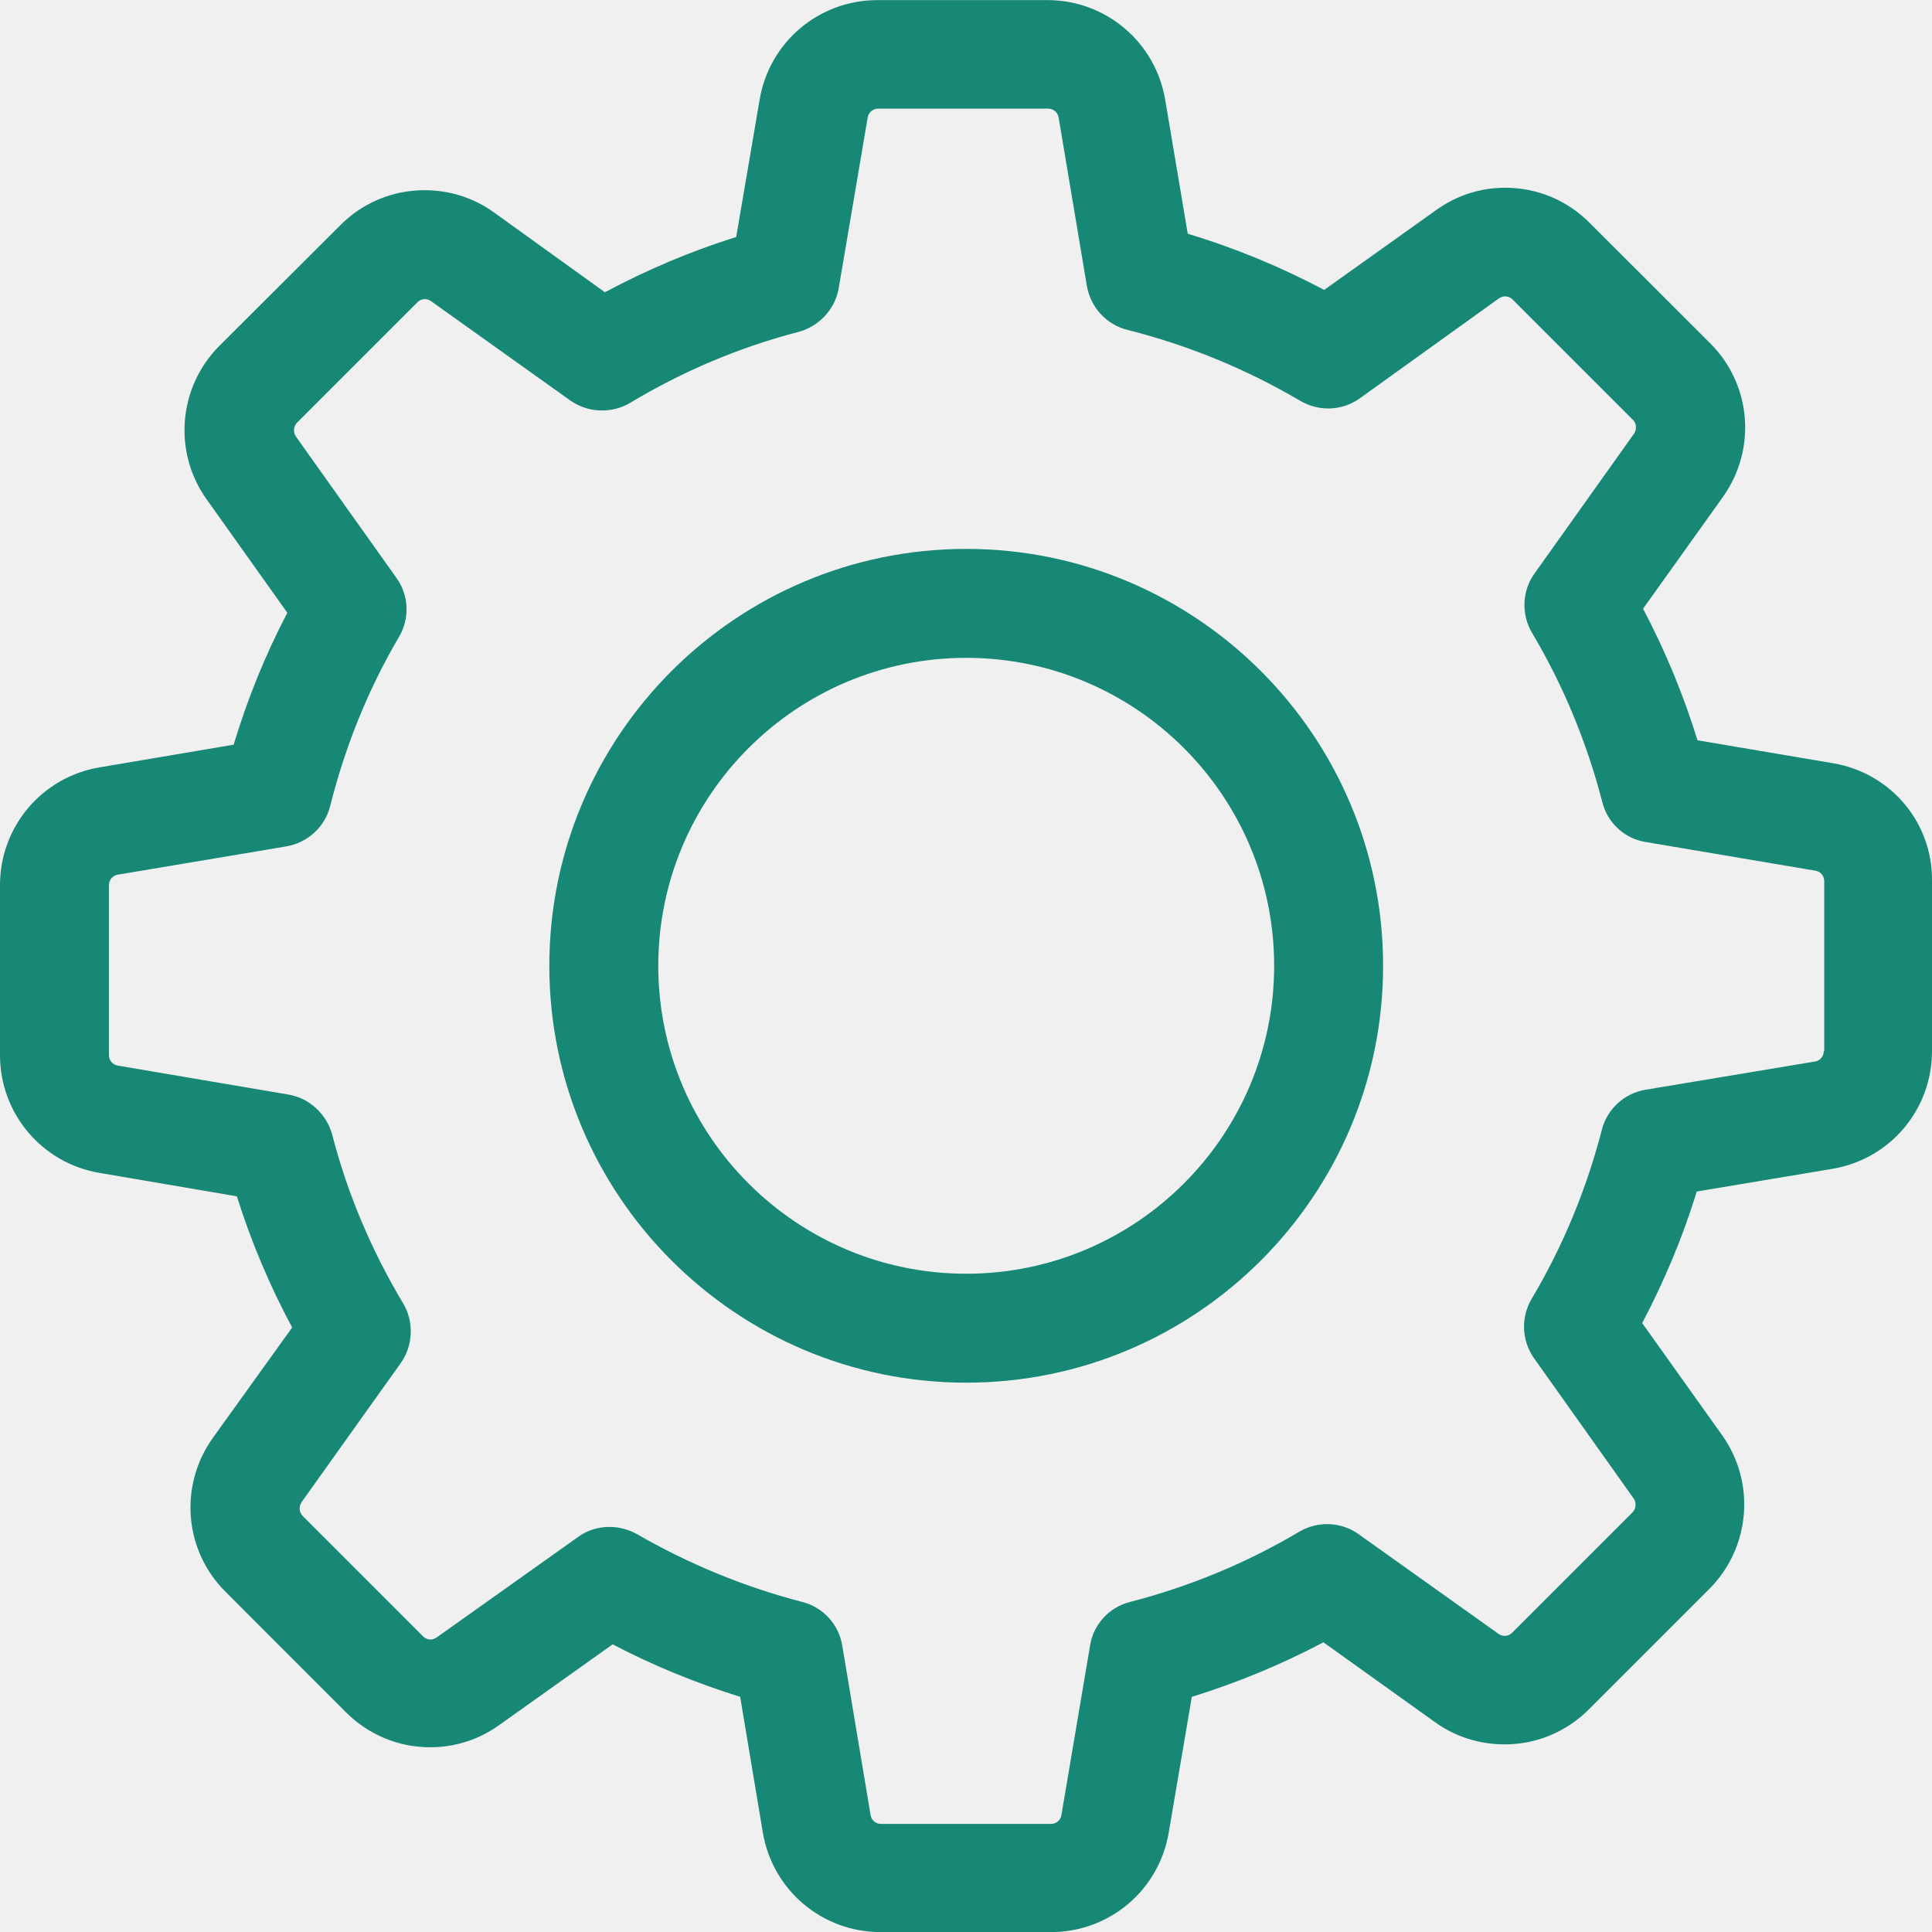
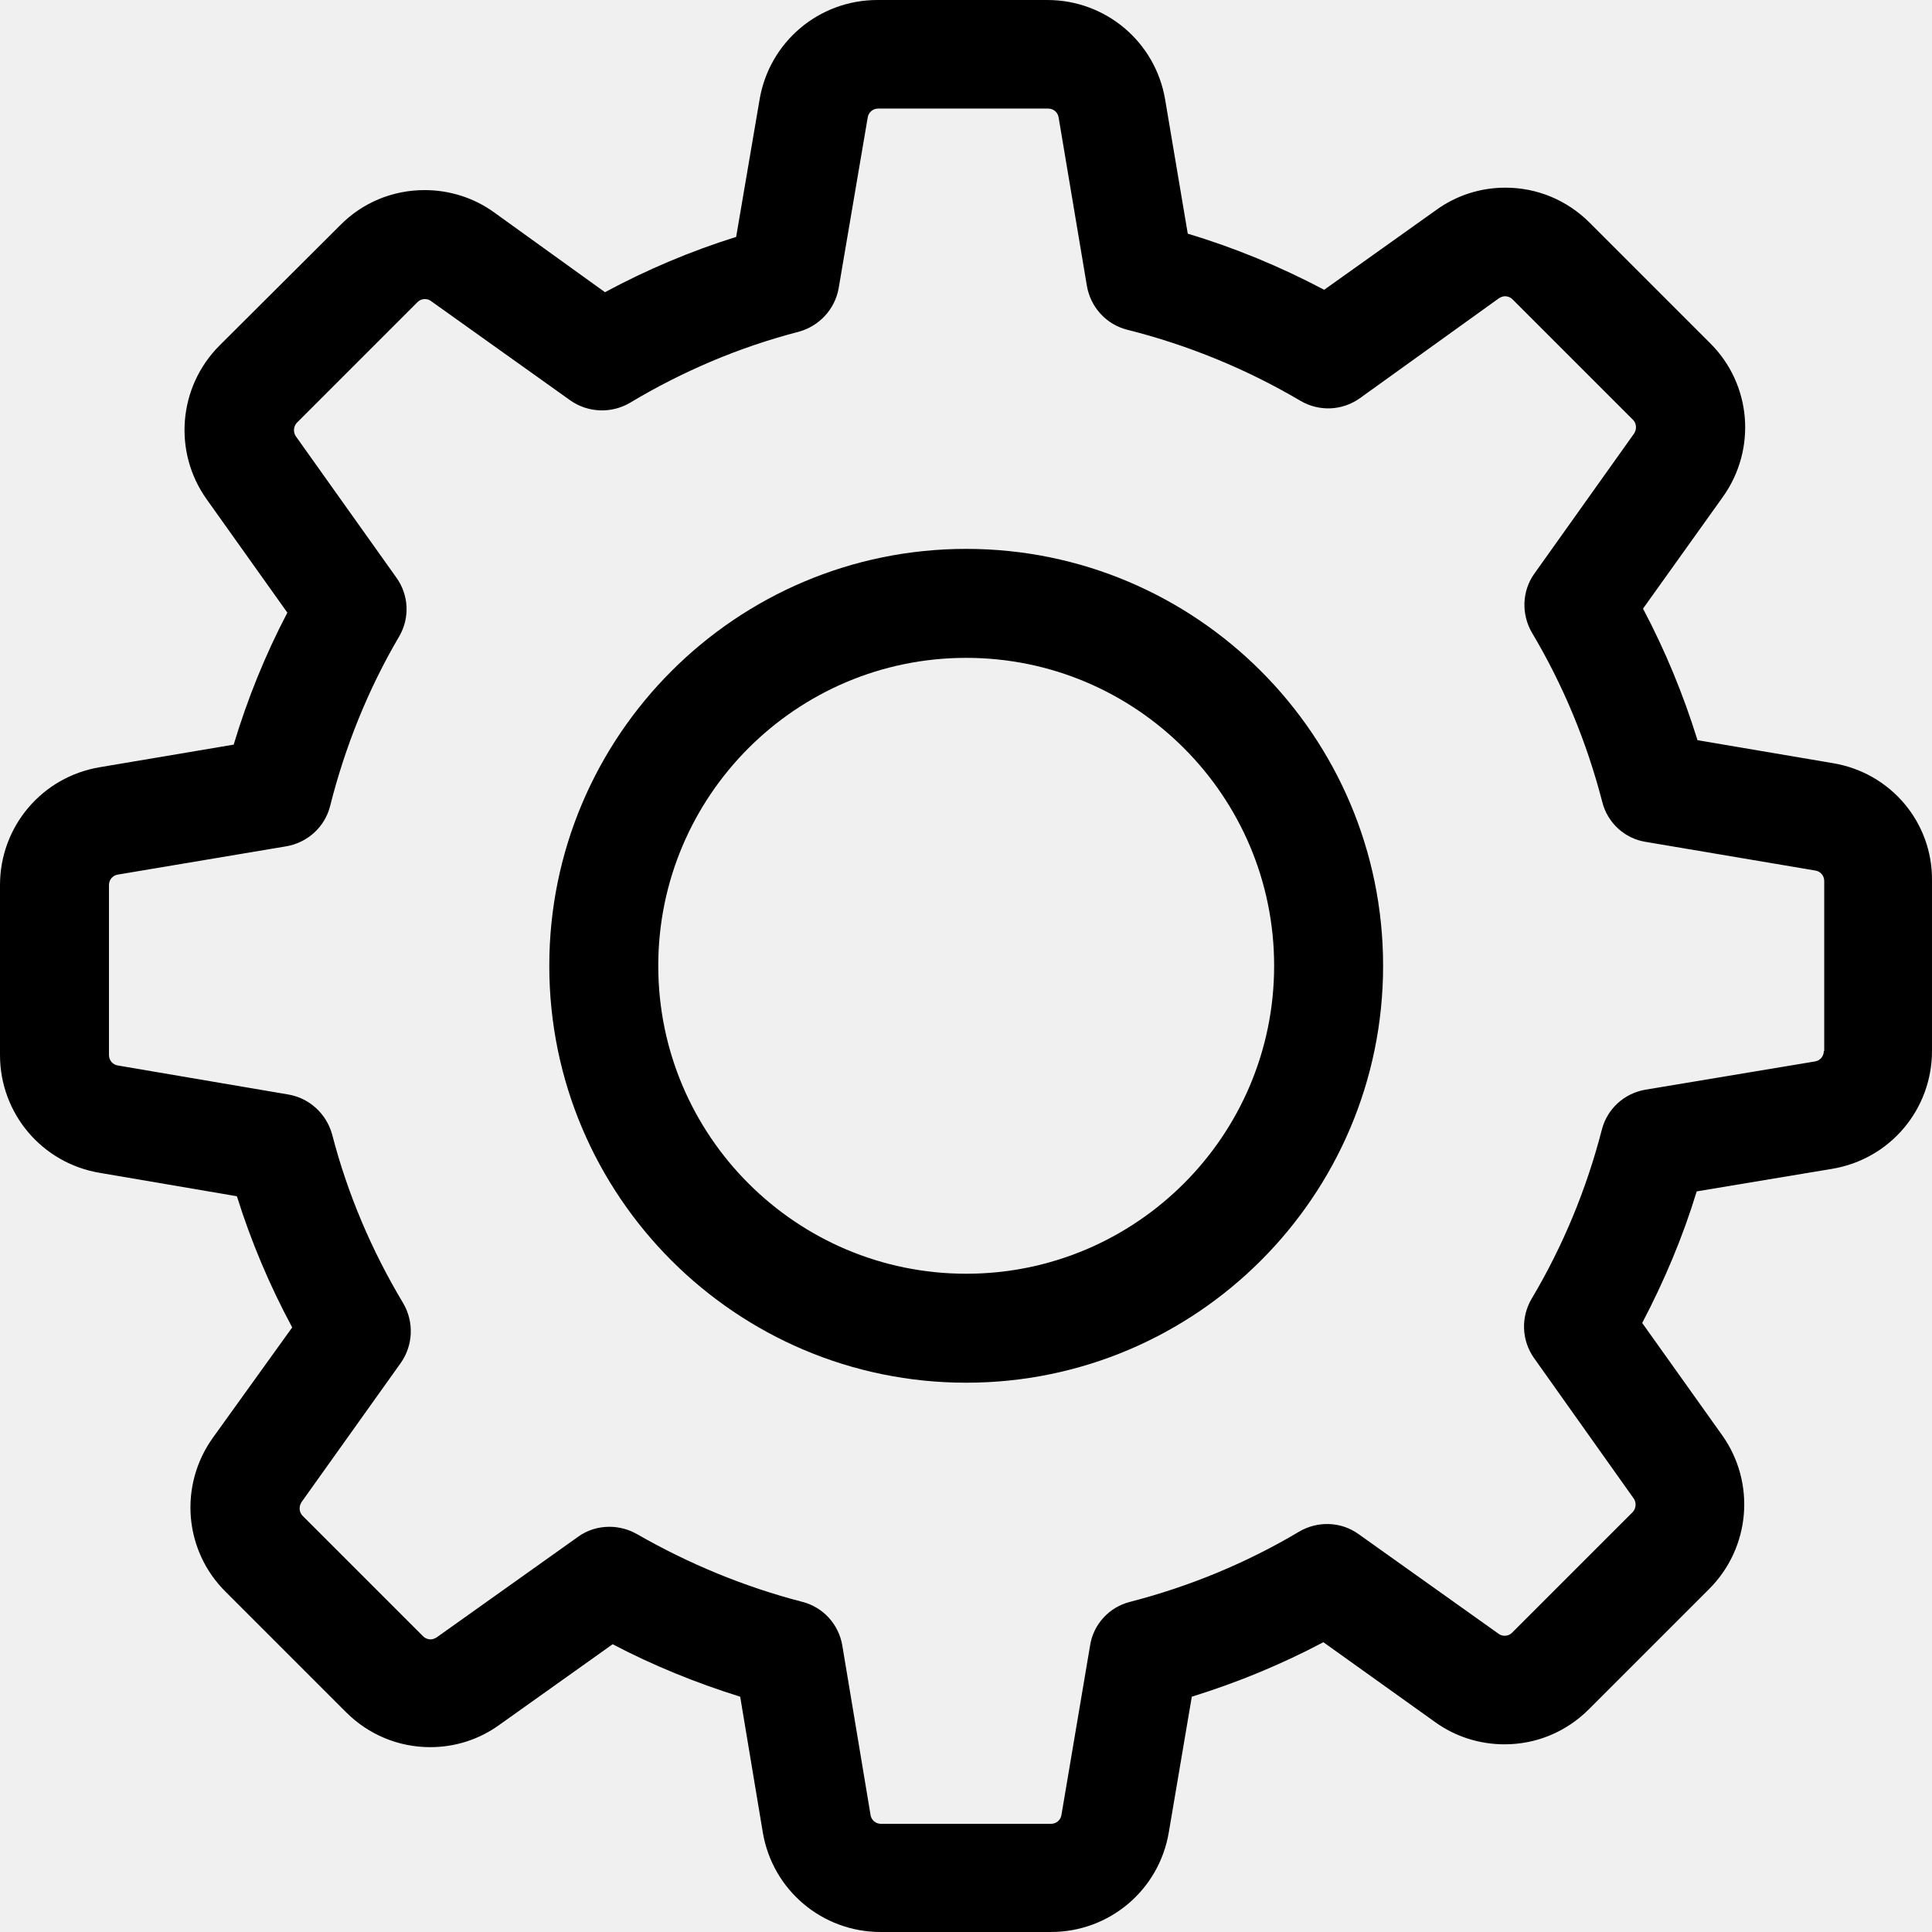
- <svg xmlns="http://www.w3.org/2000/svg" width="18" height="18" viewBox="0 0 18 18" fill="none">
-   <g clip-path="url(#clip0)">
-     <path d="M17.079 7.111L15.815 6.897C15.684 6.472 15.514 6.062 15.308 5.671L16.052 4.63C16.368 4.186 16.319 3.581 15.932 3.197L14.811 2.077C14.601 1.866 14.322 1.749 14.025 1.749C13.792 1.749 13.57 1.821 13.382 1.956L12.337 2.701C11.931 2.486 11.506 2.31 11.066 2.178L10.856 0.93C10.765 0.392 10.303 0.001 9.758 0.001H8.175C7.629 0.001 7.167 0.392 7.077 0.93L6.859 2.208C6.437 2.34 6.028 2.513 5.636 2.723L4.602 1.979C4.414 1.843 4.189 1.772 3.956 1.772C3.659 1.772 3.377 1.889 3.17 2.099L2.046 3.22C1.662 3.603 1.609 4.209 1.925 4.652L2.677 5.709C2.47 6.104 2.305 6.514 2.177 6.938L0.929 7.149C0.391 7.239 0 7.702 0 8.247V9.83C0 10.375 0.391 10.838 0.929 10.928L2.207 11.146C2.339 11.567 2.512 11.977 2.722 12.368L1.982 13.398C1.666 13.842 1.715 14.447 2.102 14.831L3.222 15.952C3.433 16.162 3.711 16.279 4.008 16.279C4.241 16.279 4.463 16.207 4.651 16.072L5.708 15.32C6.088 15.519 6.486 15.681 6.896 15.809L7.107 17.072C7.197 17.61 7.659 18.001 8.205 18.001H9.791C10.337 18.001 10.799 17.61 10.889 17.072L11.104 15.809C11.529 15.677 11.938 15.508 12.33 15.301L13.371 16.046C13.559 16.181 13.785 16.252 14.018 16.252C14.315 16.252 14.593 16.136 14.804 15.925L15.924 14.805C16.308 14.421 16.36 13.816 16.045 13.372L15.3 12.327C15.507 11.932 15.68 11.522 15.808 11.101L17.071 10.89C17.609 10.8 18 10.338 18 9.792V8.209C18.007 7.664 17.616 7.202 17.079 7.111ZM16.992 9.792C16.992 9.841 16.958 9.883 16.909 9.89L15.33 10.153C15.131 10.187 14.973 10.334 14.924 10.526C14.781 11.078 14.563 11.609 14.27 12.101C14.168 12.274 14.176 12.489 14.292 12.654L15.221 13.962C15.247 14 15.244 14.056 15.21 14.09L14.089 15.211C14.063 15.237 14.037 15.241 14.018 15.241C13.995 15.241 13.976 15.233 13.961 15.222L12.657 14.293C12.495 14.177 12.277 14.169 12.104 14.271C11.611 14.564 11.081 14.782 10.528 14.925C10.333 14.974 10.186 15.136 10.156 15.331L9.889 16.91C9.882 16.959 9.84 16.993 9.791 16.993H8.208C8.16 16.993 8.118 16.959 8.111 16.91L7.847 15.331C7.814 15.132 7.667 14.974 7.475 14.925C6.937 14.786 6.419 14.572 5.934 14.293C5.855 14.248 5.764 14.226 5.678 14.226C5.576 14.226 5.471 14.256 5.385 14.32L4.068 15.256C4.05 15.267 4.031 15.275 4.012 15.275C3.997 15.275 3.967 15.271 3.941 15.245L2.82 14.124C2.786 14.09 2.783 14.038 2.809 13.996L3.734 12.699C3.85 12.534 3.858 12.316 3.756 12.143C3.463 11.654 3.237 11.123 3.095 10.571C3.042 10.379 2.884 10.232 2.689 10.198L1.098 9.928C1.049 9.92 1.015 9.879 1.015 9.83V8.247C1.015 8.198 1.049 8.157 1.098 8.149L2.666 7.886C2.865 7.852 3.027 7.706 3.076 7.51C3.215 6.957 3.429 6.423 3.719 5.931C3.82 5.758 3.809 5.543 3.692 5.382L2.756 4.066C2.73 4.028 2.734 3.972 2.767 3.938L3.888 2.817C3.914 2.791 3.941 2.787 3.959 2.787C3.982 2.787 4.001 2.795 4.016 2.806L5.313 3.731C5.479 3.848 5.697 3.855 5.87 3.754C6.358 3.46 6.889 3.235 7.441 3.092C7.633 3.039 7.78 2.881 7.814 2.686L8.084 1.095C8.092 1.046 8.133 1.012 8.182 1.012H9.765C9.814 1.012 9.855 1.046 9.863 1.095L10.126 2.663C10.16 2.862 10.307 3.024 10.502 3.073C11.07 3.216 11.611 3.438 12.115 3.735C12.288 3.836 12.502 3.829 12.668 3.712L13.965 2.78C13.984 2.768 14.003 2.761 14.022 2.761C14.037 2.761 14.067 2.765 14.093 2.791L15.214 3.912C15.247 3.945 15.251 3.998 15.225 4.039L14.296 5.344C14.18 5.506 14.172 5.724 14.274 5.897C14.567 6.389 14.785 6.92 14.928 7.472C14.977 7.668 15.138 7.815 15.334 7.845L16.913 8.112C16.962 8.119 16.996 8.161 16.996 8.209V9.792H16.992Z" fill="#178776" />
-     <path d="M9.002 5.114C6.859 5.114 5.118 6.855 5.118 8.998C5.118 11.141 6.859 12.882 9.002 12.882C11.145 12.882 12.886 11.141 12.886 8.998C12.886 6.855 11.145 5.114 9.002 5.114ZM9.002 11.867C7.419 11.867 6.133 10.581 6.133 8.998C6.133 7.415 7.419 6.129 9.002 6.129C10.585 6.129 11.871 7.415 11.871 8.998C11.871 10.581 10.585 11.867 9.002 11.867Z" fill="#178776" />
+ <svg xmlns="http://www.w3.org/2000/svg" version="1.1" id="Capa_1" x="0px" y="0px" viewBox="0 0 478.703 478.703" style="enable-background:new 0 0 478.703 478.703;" xml:space="preserve">
+   <g>
+     <g>
+       <path d="M454.2,189.101l-33.6-5.7c-3.5-11.3-8-22.2-13.5-32.6l19.8-27.7c8.4-11.8,7.1-27.9-3.2-38.1l-29.8-29.8    c-5.6-5.6-13-8.7-20.9-8.7c-6.2,0-12.1,1.9-17.1,5.5l-27.8,19.8c-10.8-5.7-22.1-10.4-33.8-13.9l-5.6-33.2    c-2.4-14.3-14.7-24.7-29.2-24.7h-42.1c-14.5,0-26.8,10.4-29.2,24.7l-5.8,34c-11.2,3.5-22.1,8.1-32.5,13.7l-27.5-19.8    c-5-3.6-11-5.5-17.2-5.5c-7.9,0-15.4,3.1-20.9,8.7l-29.9,29.8c-10.2,10.2-11.6,26.3-3.2,38.1l20,28.1    c-5.5,10.5-9.9,21.4-13.3,32.7l-33.2,5.6c-14.3,2.4-24.7,14.7-24.7,29.2v42.1c0,14.5,10.4,26.8,24.7,29.2l34,5.8    c3.5,11.2,8.1,22.1,13.7,32.5l-19.7,27.4c-8.4,11.8-7.1,27.9,3.2,38.1l29.8,29.8c5.6,5.6,13,8.7,20.9,8.7c6.2,0,12.1-1.9,17.1-5.5    l28.1-20c10.1,5.3,20.7,9.6,31.6,13l5.6,33.6c2.4,14.3,14.7,24.7,29.2,24.7h42.2c14.5,0,26.8-10.4,29.2-24.7l5.7-33.6    c11.3-3.5,22.2-8,32.6-13.5l27.7,19.8c5,3.6,11,5.5,17.2,5.5l0,0c7.9,0,15.3-3.1,20.9-8.7l29.8-29.8c10.2-10.2,11.6-26.3,3.2-38.1    l-19.8-27.8c5.5-10.5,10.1-21.4,13.5-32.6l33.6-5.6c14.3-2.4,24.7-14.7,24.7-29.2v-42.1    C478.9,203.801,468.5,191.501,454.2,189.101z M451.9,260.401c0,1.3-0.9,2.4-2.2,2.6l-42,7c-5.3,0.9-9.5,4.8-10.8,9.9    c-3.8,14.7-9.6,28.8-17.4,41.9c-2.7,4.6-2.5,10.3,0.6,14.7l24.7,34.8c0.7,1,0.6,2.5-0.3,3.4l-29.8,29.8c-0.7,0.7-1.4,0.8-1.9,0.8    c-0.6,0-1.1-0.2-1.5-0.5l-34.7-24.7c-4.3-3.1-10.1-3.3-14.7-0.6c-13.1,7.8-27.2,13.6-41.9,17.4c-5.2,1.3-9.1,5.6-9.9,10.8l-7.1,42    c-0.2,1.3-1.3,2.2-2.6,2.2h-42.1c-1.3,0-2.4-0.9-2.6-2.2l-7-42c-0.9-5.3-4.8-9.5-9.9-10.8c-14.3-3.7-28.1-9.4-41-16.8    c-2.1-1.2-4.5-1.8-6.8-1.8c-2.7,0-5.5,0.8-7.8,2.5l-35,24.9c-0.5,0.3-1,0.5-1.5,0.5c-0.4,0-1.2-0.1-1.9-0.8l-29.8-29.8    c-0.9-0.9-1-2.3-0.3-3.4l24.6-34.5c3.1-4.4,3.3-10.2,0.6-14.8c-7.8-13-13.8-27.1-17.6-41.8c-1.4-5.1-5.6-9-10.8-9.9l-42.3-7.2    c-1.3-0.2-2.2-1.3-2.2-2.6v-42.1c0-1.3,0.9-2.4,2.2-2.6l41.7-7c5.3-0.9,9.6-4.8,10.9-10c3.7-14.7,9.4-28.9,17.1-42    c2.7-4.6,2.4-10.3-0.7-14.6l-24.9-35c-0.7-1-0.6-2.5,0.3-3.4l29.8-29.8c0.7-0.7,1.4-0.8,1.9-0.8c0.6,0,1.1,0.2,1.5,0.5l34.5,24.6    c4.4,3.1,10.2,3.3,14.8,0.6c13-7.8,27.1-13.8,41.8-17.6c5.1-1.4,9-5.6,9.9-10.8l7.2-42.3c0.2-1.3,1.3-2.2,2.6-2.2h42.1    c1.3,0,2.4,0.9,2.6,2.2l7,41.7c0.9,5.3,4.8,9.6,10,10.9c15.1,3.8,29.5,9.7,42.9,17.6c4.6,2.7,10.3,2.5,14.7-0.6l34.5-24.8    c0.5-0.3,1-0.5,1.5-0.5c0.4,0,1.2,0.1,1.9,0.8l29.8,29.8c0.9,0.9,1,2.3,0.3,3.4l-24.7,34.7c-3.1,4.3-3.3,10.1-0.6,14.7    c7.8,13.1,13.6,27.2,17.4,41.9c1.3,5.2,5.6,9.1,10.8,9.9l42,7.1c1.3,0.2,2.2,1.3,2.2,2.6v42.1H451.9z" />
+       <path d="M239.4,136.001c-57,0-103.3,46.3-103.3,103.3s46.3,103.3,103.3,103.3s103.3-46.3,103.3-103.3S296.4,136.001,239.4,136.001    z M239.4,315.601c-42.1,0-76.3-34.2-76.3-76.3s34.2-76.3,76.3-76.3s76.3,34.2,76.3,76.3S281.5,315.601,239.4,315.601z" />
+     </g>
  </g>
-   <defs>
-     <clipPath id="clip0">
-       <rect width="18" height="18" fill="white" />
-     </clipPath>
-   </defs>
+   <g>
+ </g>
+   <g>
+ </g>
+   <g>
+ </g>
+   <g>
+ </g>
+   <g>
+ </g>
+   <g>
+ </g>
+   <g>
+ </g>
+   <g>
+ </g>
+   <g>
+ </g>
+   <g>
+ </g>
+   <g>
+ </g>
+   <g>
+ </g>
+   <g>
+ </g>
+   <g>
+ </g>
+   <g>
+ </g>
</svg>
